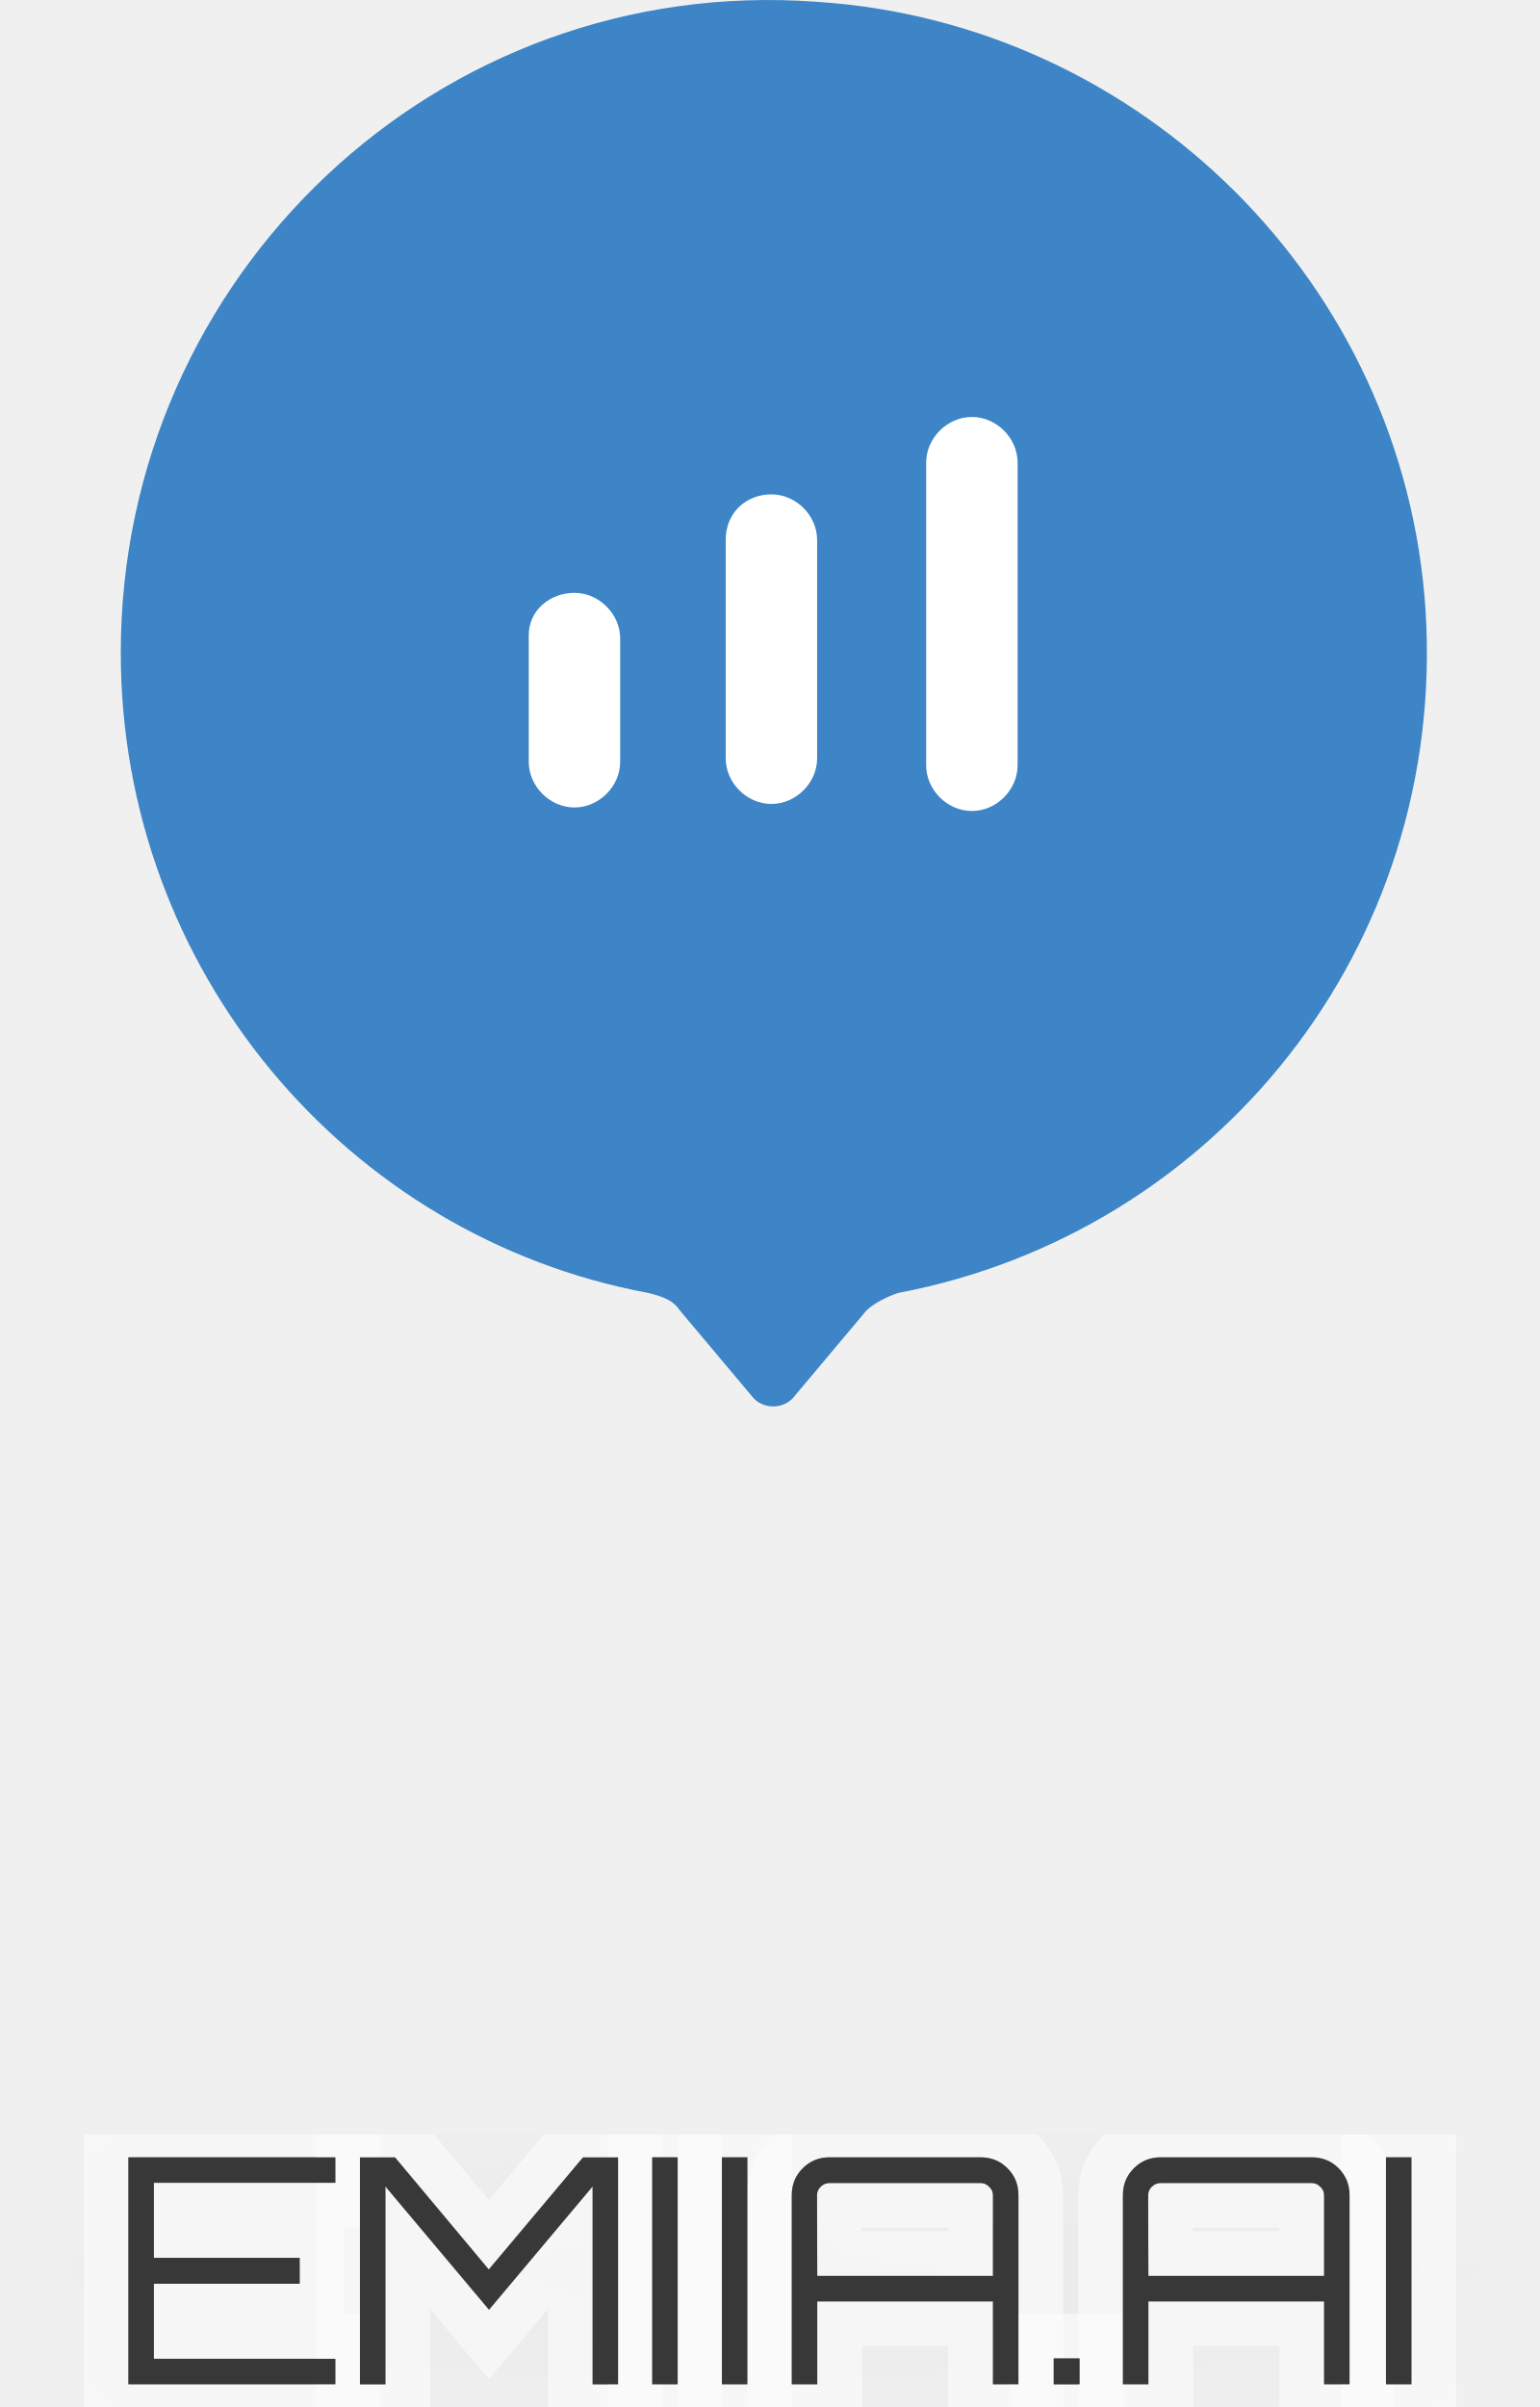
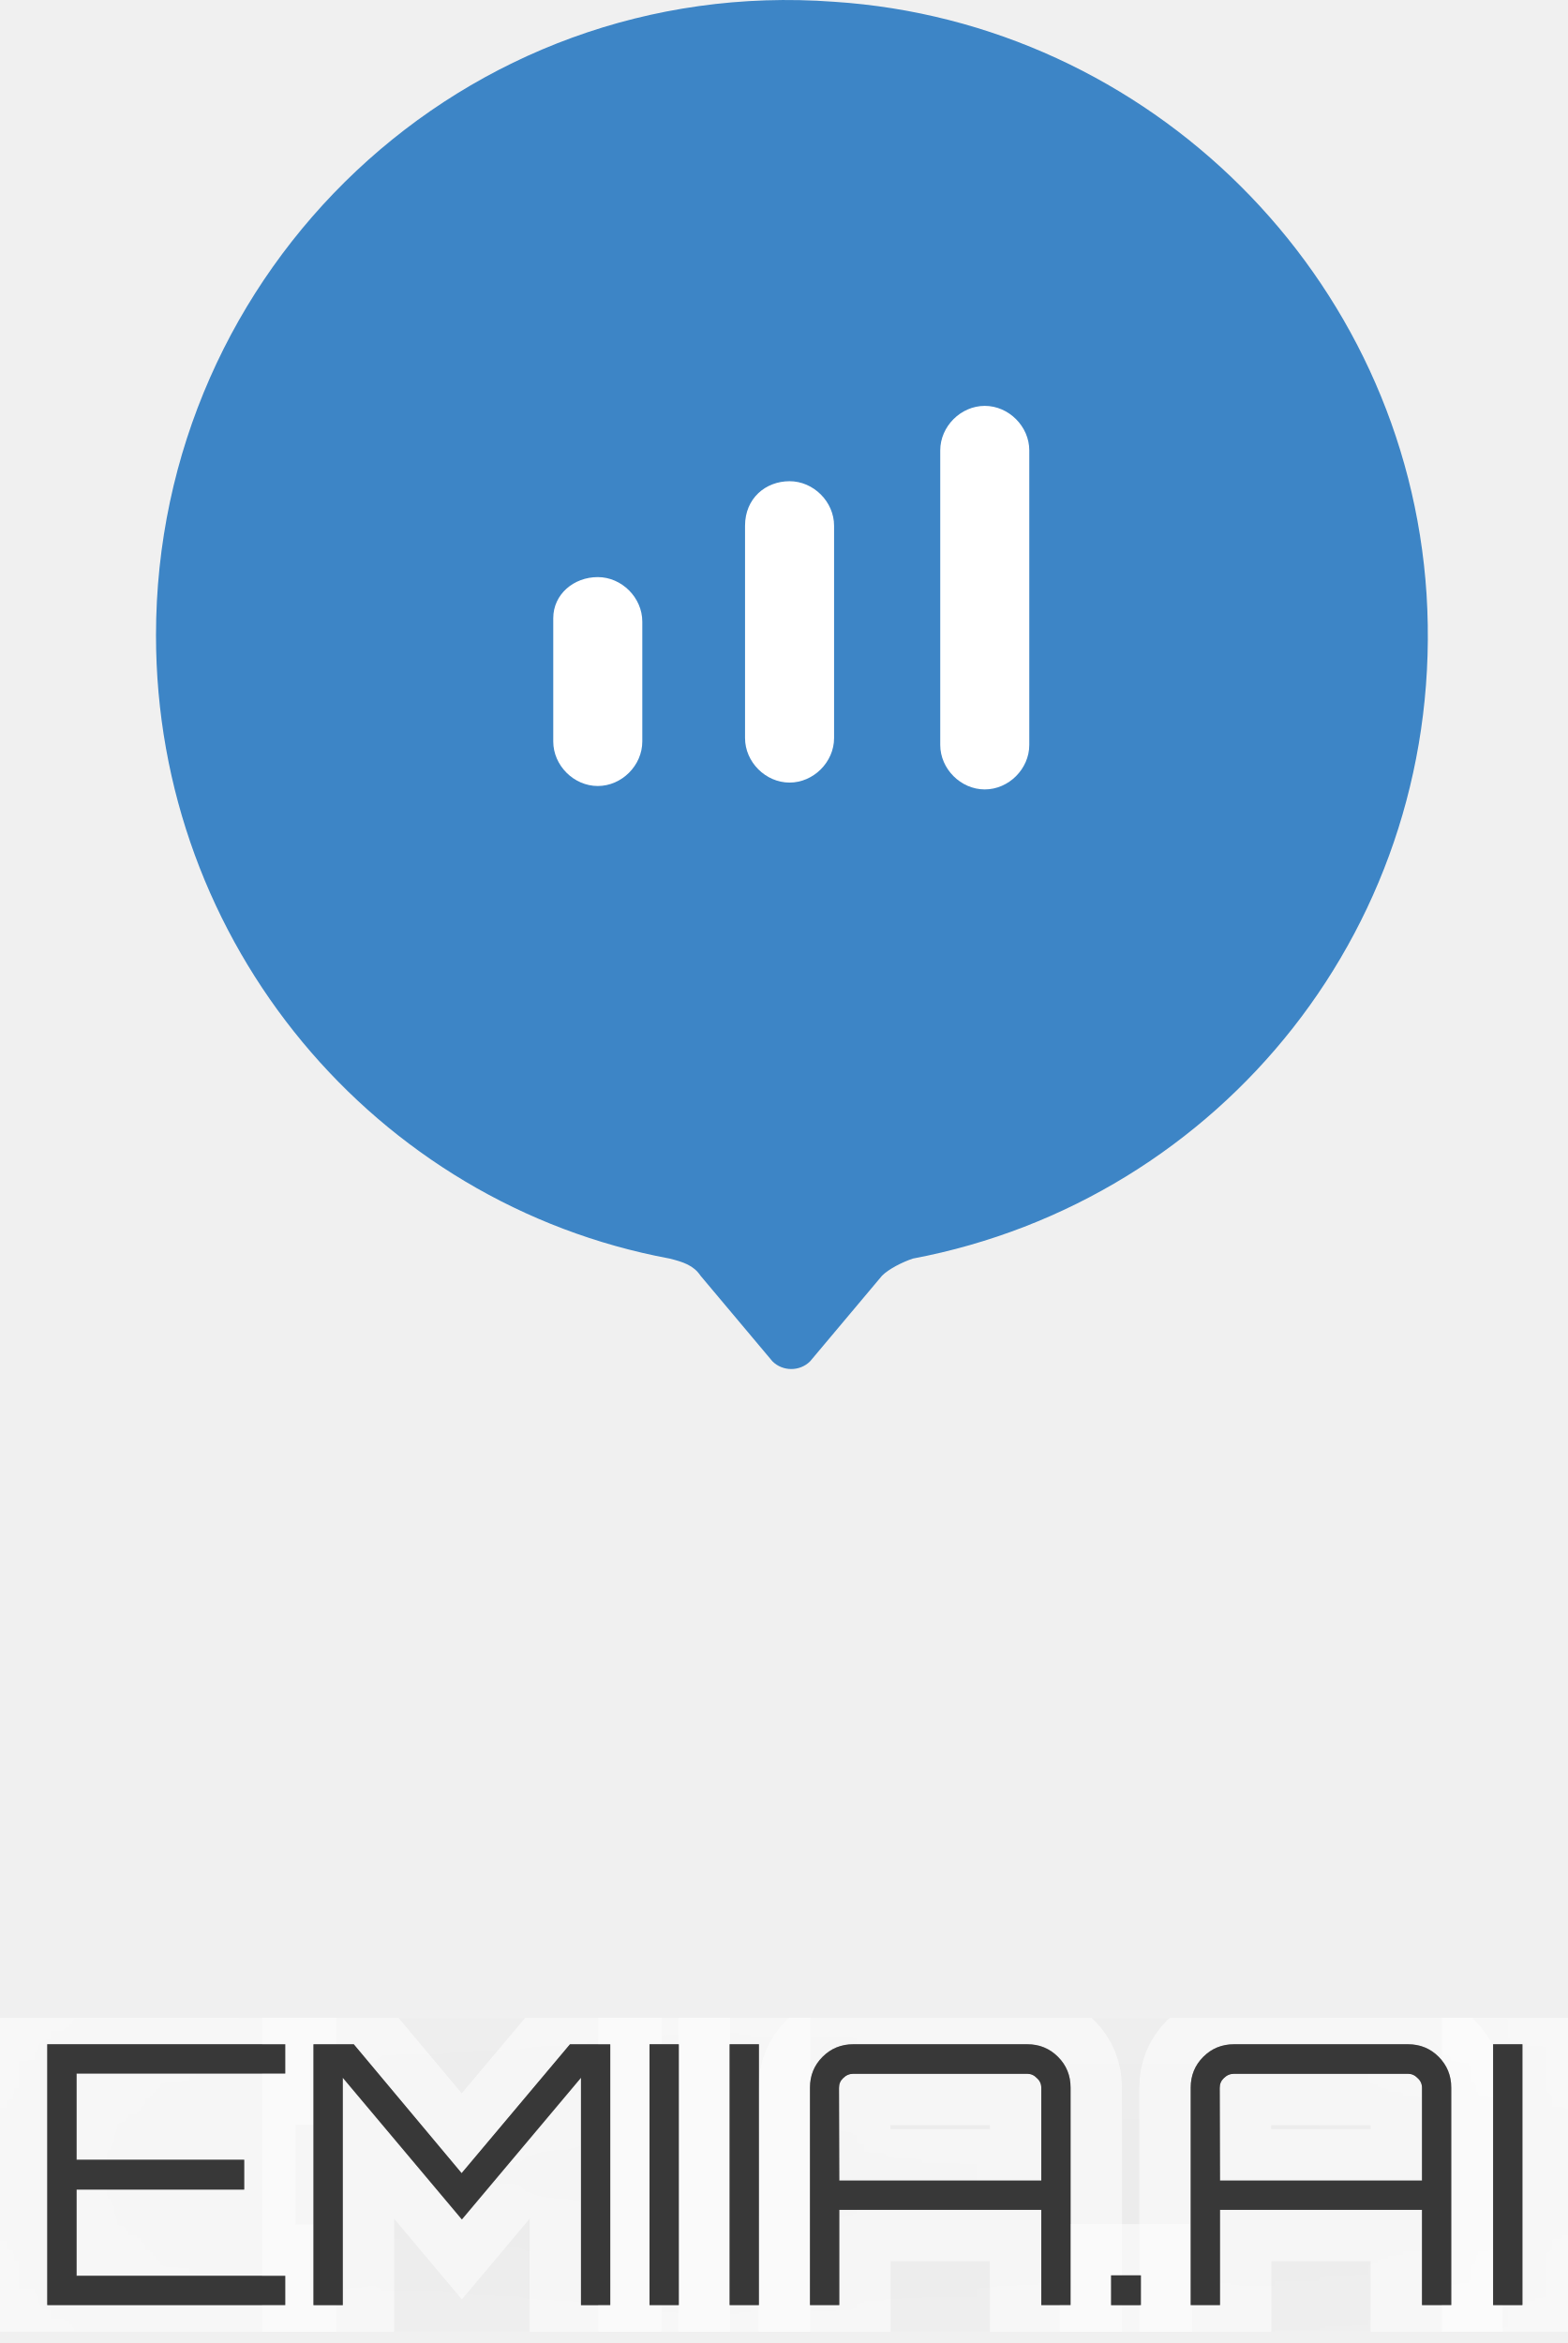
- <svg xmlns="http://www.w3.org/2000/svg" id="svg4782" version="1.1" height="68.418" width="43.779">
+ <svg xmlns="http://www.w3.org/2000/svg" id="svg4782" version="1.1" height="68.418" width="45.779">
  <defs id="defs4786">
    <filter id="filter11243" style="color-interpolation-filters:sRGB">
      <feFlood id="feFlood11233" result="flood" flood-color="rgb(56,56,56)" flood-opacity="0.055" />
      <feComposite id="feComposite11235" result="composite1" operator="in" in2="SourceGraphic" in="flood" />
      <feGaussianBlur id="feGaussianBlur11237" result="blur" stdDeviation="0.625" in="composite1" />
      <feOffset id="feOffset11239" result="offset" dy="-1.38778e-16" dx="0" />
      <feComposite id="feComposite11241" result="composite2" operator="over" in2="offset" in="SourceGraphic" />
    </filter>
  </defs>
-   <path id="path4774" fill="#3d85c6" d="m 40.534,17.352 c 0.6,9.6 -6,17.7 -15,19.4 -0.3,0.1 -0.7,0.3 -0.9,0.5 l -2.1,2.5 c -0.3,0.3 -0.8,0.3 -1.1,0 l -2.1,-2.5 c -0.2,-0.3 -0.5,-0.4 -0.9,-0.5 -8.6,-1.6 -15,-9.2 -15,-18.2 0,-10.7 9,-19.3 19.8,-18.5 9.2,0.6 16.7,8 17.3,17.3 z" class="st0">
+   <path id="path4774" fill="#3d85c6" d="m 41.655,17.352 c 0.6,9.6 -6,17.7 -15,19.4 -0.3,0.1 -0.7,0.3 -0.9,0.5 l -2.1,2.5 c -0.3,0.3 -0.8,0.3 -1.1,0 l -2.1,-2.5 c -0.2,-0.3 -0.5,-0.4 -0.9,-0.5 -8.6,-1.6 -15,-9.2 -15,-18.2 0,-10.7 9,-19.3 19.8,-18.5 9.2,0.6 16.7,8 17.3,17.3 z" class="st0">
    <animateTransform repeatCount="indefinite" dur="4s" values="0,0;0,16;0,0" type="translate" attributeName="transform" />
  </path>
-   <path id="path4776" fill="#ffffff" d="m 21.934,14.052 c 0.7,0 1.3,0.6 1.3,1.3 v 6.2 0 c 0,0.7 -0.6,1.3 -1.3,1.3 v 0 c -0.7,0 -1.3,-0.6 -1.3,-1.3 v -6.2 0 c 0,-0.8 0.6,-1.3 1.3,-1.3 v 0">
+   <path id="path4776" fill="#ffffff" d="m 23.055,14.052 c 0.7,0 1.3,0.6 1.3,1.3 v 6.2 0 c 0,0.7 -0.6,1.3 -1.3,1.3 v 0 c -0.7,0 -1.3,-0.6 -1.3,-1.3 v -6.2 0 c 0,-0.8 0.6,-1.3 1.3,-1.3 v 0">
    <animate values="0.5;1;0.5" restart="always" id="four" fill="remove" dur="0.1ms" calcMode="linear" begin="three.end+0.08s" attributeName="fill-opacity" additive="replace" accumulate="none" />
    <animate values="0.5;1;0.5" restart="always" id="three" fill="remove" dur="500ms" calcMode="linear" begin="two.end+0.05s" attributeName="fill-opacity" additive="replace" accumulate="none" />
    <animateTransform repeatCount="indefinite" dur="4s" values="0,0;0,16;0,0" type="translate" attributeName="transform" />
  </path>
-   <path id="path4778" fill="#ffffff" d="m 16.334,16.852 c 0.7,0 1.3,0.6 1.3,1.3 v 3.5 0 c 0,0.7 -0.6,1.3 -1.3,1.3 v 0 c -0.7,0 -1.3,-0.6 -1.3,-1.3 v -3.6 0 c 0,-0.7 0.6,-1.2 1.3,-1.2 v 0">
+   <path id="path4778" fill="#ffffff" d="m 17.455,16.852 c 0.7,0 1.3,0.6 1.3,1.3 v 3.5 0 c 0,0.7 -0.6,1.3 -1.3,1.3 v 0 c -0.7,0 -1.3,-0.6 -1.3,-1.3 v -3.6 0 c 0,-0.7 0.6,-1.2 1.3,-1.2 v 0">
    <animate values="0.5;1;0.5" restart="always" id="two" fill="remove" dur="500ms" calcMode="linear" begin="one.end+0.05s" attributeName="fill-opacity" additive="replace" accumulate="none" />
    <animateTransform repeatCount="indefinite" dur="4s" values="0,0;0,16;0,0" type="translate" attributeName="transform" />
  </path>
-   <path id="path4780" fill="#ffffff" d="m 27.634,11.852 c 0.7,0 1.3,0.6 1.3,1.3 v 8.6 0 c 0,0.7 -0.6,1.3 -1.3,1.3 v 0 c -0.7,0 -1.3,-0.6 -1.3,-1.3 v -8.6 0 c 0,-0.7 0.6,-1.3 1.3,-1.3 v 0">
+   <path id="path4780" fill="#ffffff" d="m 28.755,11.852 c 0.7,0 1.3,0.6 1.3,1.3 v 8.6 0 c 0,0.7 -0.6,1.3 -1.3,1.3 v 0 c -0.7,0 -1.3,-0.6 -1.3,-1.3 v -8.6 0 c 0,-0.7 0.6,-1.3 1.3,-1.3 v 0">
    <animate values="0.5;1;0.5" restart="always" id="one" fill="remove" dur="500ms" calcMode="linear" begin="0s;four.end+0.05s" attributeName="fill-opacity" additive="replace" accumulate="none" />
    <animateTransform repeatCount="indefinite" dur="4s" values="0,0;0,16;0,0" type="translate" attributeName="transform" />
  </path>
-   <g transform="matrix(6.348878,0,0,6.348878,-314.5044,-872.7149)" id="g4808">
+   <g transform="matrix(7.496228,0,0,7.496228,-374.2709,-1043.138)" id="g4808">
    <g transform="translate(0.7320206,-0.04902182)" style="font-size:25.4px;line-height:1.25;font-family:Orbitron;-inkscape-font-specification:Orbitron;fill:#383838;fill-opacity:1;stroke:#ffffff;stroke-width:0.4;stroke-miterlimit:4;stroke-dasharray:none;stroke-opacity:0.505;filter:url(#filter11243)" id="text35409-0" aria-label="EMIIA.AI">
      <path id="path35439" style="font-size:1.411px;fill:#383838;fill-opacity:1;stroke:#ffffff;stroke-width:0.4;stroke-miterlimit:4;stroke-dasharray:none;stroke-opacity:0.505" d="m 50.307,147.167 v 0.114 h -0.813 v 0.336 h 0.653 v 0.116 h -0.653 v 0.336 h 0.813 v 0.114 h -0.927 v -1.016 z" />
      <path id="path35441" style="font-size:1.411px;fill:#383838;fill-opacity:1;stroke:#ffffff;stroke-width:0.4;stroke-miterlimit:4;stroke-dasharray:none;stroke-opacity:0.505" d="m 50.994,147.67 0.422,-0.502 h 0.157 v 1.016 h -0.114 v -0.886 l -0.464,0.552 -0.464,-0.552 v 0.886 h -0.114 v -1.016 h 0.157 z" />
      <path id="path35443" style="font-size:1.411px;fill:#383838;fill-opacity:1;stroke:#ffffff;stroke-width:0.4;stroke-miterlimit:4;stroke-dasharray:none;stroke-opacity:0.505" d="m 51.726,148.183 v -1.016 h 0.114 v 1.016 z" />
      <path id="path35445" style="font-size:1.411px;fill:#383838;fill-opacity:1;stroke:#ffffff;stroke-width:0.4;stroke-miterlimit:4;stroke-dasharray:none;stroke-opacity:0.505" d="m 52.038,148.183 v -1.016 h 0.114 v 1.016 z" />
      <path id="path35447" style="font-size:1.411px;fill:#383838;fill-opacity:1;stroke:#ffffff;stroke-width:0.4;stroke-miterlimit:4;stroke-dasharray:none;stroke-opacity:0.505" d="m 52.52,147.167 h 0.677 q 0.071,0 0.12,0.049 0.049,0.049 0.049,0.12 v 0.847 h -0.114 v -0.371 H 52.465 v 0.371 h -0.114 v -0.847 q 0,-0.071 0.049,-0.12 0.049,-0.049 0.12,-0.049 z m -0.055,0.531 h 0.787 v -0.361 q 0,-0.023 -0.017,-0.038 -0.016,-0.017 -0.038,-0.017 h -0.677 q -0.023,0 -0.04,0.017 -0.016,0.015 -0.016,0.038 z" />
      <path id="path35449" style="font-size:1.411px;fill:#383838;fill-opacity:1;stroke:#ffffff;stroke-width:0.4;stroke-miterlimit:4;stroke-dasharray:none;stroke-opacity:0.505" d="m 53.64,148.068 v 0.116 h -0.116 v -0.116 z" />
      <path id="path35451" style="font-size:1.411px;fill:#383838;fill-opacity:1;stroke:#ffffff;stroke-width:0.4;stroke-miterlimit:4;stroke-dasharray:none;stroke-opacity:0.505" d="m 54.003,147.167 h 0.677 q 0.071,0 0.12,0.049 0.049,0.049 0.049,0.12 v 0.847 h -0.114 v -0.371 h -0.787 v 0.371 h -0.114 v -0.847 q 0,-0.071 0.049,-0.12 0.049,-0.049 0.12,-0.049 z m -0.055,0.531 h 0.787 v -0.361 q 0,-0.023 -0.017,-0.038 -0.016,-0.017 -0.038,-0.017 h -0.677 q -0.023,0 -0.04,0.017 -0.016,0.015 -0.016,0.038 z" />
      <path id="path35453" style="font-size:1.411px;fill:#383838;fill-opacity:1;stroke:#ffffff;stroke-width:0.4;stroke-miterlimit:4;stroke-dasharray:none;stroke-opacity:0.505" d="m 55.012,148.183 v -1.016 h 0.114 v 1.016 z" />
    </g>
    <g transform="translate(0.7380326,-0.05259181)" style="font-size:25.4px;line-height:1.25;font-family:Orbitron;-inkscape-font-specification:Orbitron;fill:#383838;fill-opacity:1;stroke:none;stroke-width:1;stroke-miterlimit:4;stroke-dasharray:none;stroke-opacity:1" id="text35409" aria-label="EMIIA.AI">
      <path id="path35456" style="font-size:1.411px;fill:#383838;fill-opacity:1;stroke:none;stroke-width:1;stroke-miterlimit:4;stroke-dasharray:none;stroke-opacity:1" d="m 50.301,147.171 v 0.114 H 49.488 v 0.336 h 0.653 v 0.116 H 49.488 v 0.336 h 0.813 v 0.114 H 49.374 v -1.016 z" />
      <path id="path35458" style="font-size:1.411px;fill:#383838;fill-opacity:1;stroke:none;stroke-width:1;stroke-miterlimit:4;stroke-dasharray:none;stroke-opacity:1" d="m 50.988,147.673 0.422,-0.502 h 0.157 v 1.016 h -0.114 v -0.886 l -0.464,0.552 -0.464,-0.552 v 0.886 h -0.114 v -1.016 h 0.157 z" />
      <path id="path35460" style="font-size:1.411px;fill:#383838;fill-opacity:1;stroke:none;stroke-width:1;stroke-miterlimit:4;stroke-dasharray:none;stroke-opacity:1" d="m 51.72,148.187 v -1.016 h 0.114 v 1.016 z" />
      <path id="path35462" style="font-size:1.411px;fill:#383838;fill-opacity:1;stroke:none;stroke-width:1;stroke-miterlimit:4;stroke-dasharray:none;stroke-opacity:1" d="m 52.032,148.187 v -1.016 h 0.114 v 1.016 z" />
      <path id="path35464" style="font-size:1.411px;fill:#383838;fill-opacity:1;stroke:none;stroke-width:1;stroke-miterlimit:4;stroke-dasharray:none;stroke-opacity:1" d="m 52.514,147.171 h 0.677 q 0.071,0 0.12,0.049 0.049,0.049 0.049,0.12 v 0.847 h -0.114 v -0.371 H 52.459 v 0.371 h -0.114 v -0.847 q 0,-0.071 0.049,-0.12 0.049,-0.049 0.12,-0.049 z m -0.055,0.531 h 0.787 v -0.361 q 0,-0.023 -0.017,-0.038 -0.016,-0.017 -0.038,-0.017 h -0.677 q -0.023,0 -0.04,0.017 -0.016,0.015 -0.016,0.038 z" />
      <path id="path35466" style="font-size:1.411px;fill:#383838;fill-opacity:1;stroke:none;stroke-width:1;stroke-miterlimit:4;stroke-dasharray:none;stroke-opacity:1" d="m 53.634,148.071 v 0.116 h -0.116 v -0.116 z" />
      <path id="path35468" style="font-size:1.411px;fill:#383838;fill-opacity:1;stroke:none;stroke-width:1;stroke-miterlimit:4;stroke-dasharray:none;stroke-opacity:1" d="m 53.997,147.171 h 0.677 q 0.071,0 0.12,0.049 0.049,0.049 0.049,0.12 v 0.847 h -0.114 v -0.371 h -0.787 v 0.371 h -0.114 v -0.847 q 0,-0.071 0.049,-0.12 0.049,-0.049 0.12,-0.049 z m -0.055,0.531 h 0.787 v -0.361 q 0,-0.023 -0.017,-0.038 -0.016,-0.017 -0.038,-0.017 h -0.677 q -0.023,0 -0.04,0.017 -0.016,0.015 -0.016,0.038 z" />
      <path id="path35470" style="font-size:1.411px;fill:#383838;fill-opacity:1;stroke:none;stroke-width:1;stroke-miterlimit:4;stroke-dasharray:none;stroke-opacity:1" d="m 55.006,148.187 v -1.016 h 0.114 v 1.016 z" />
    </g>
  </g>
</svg>
